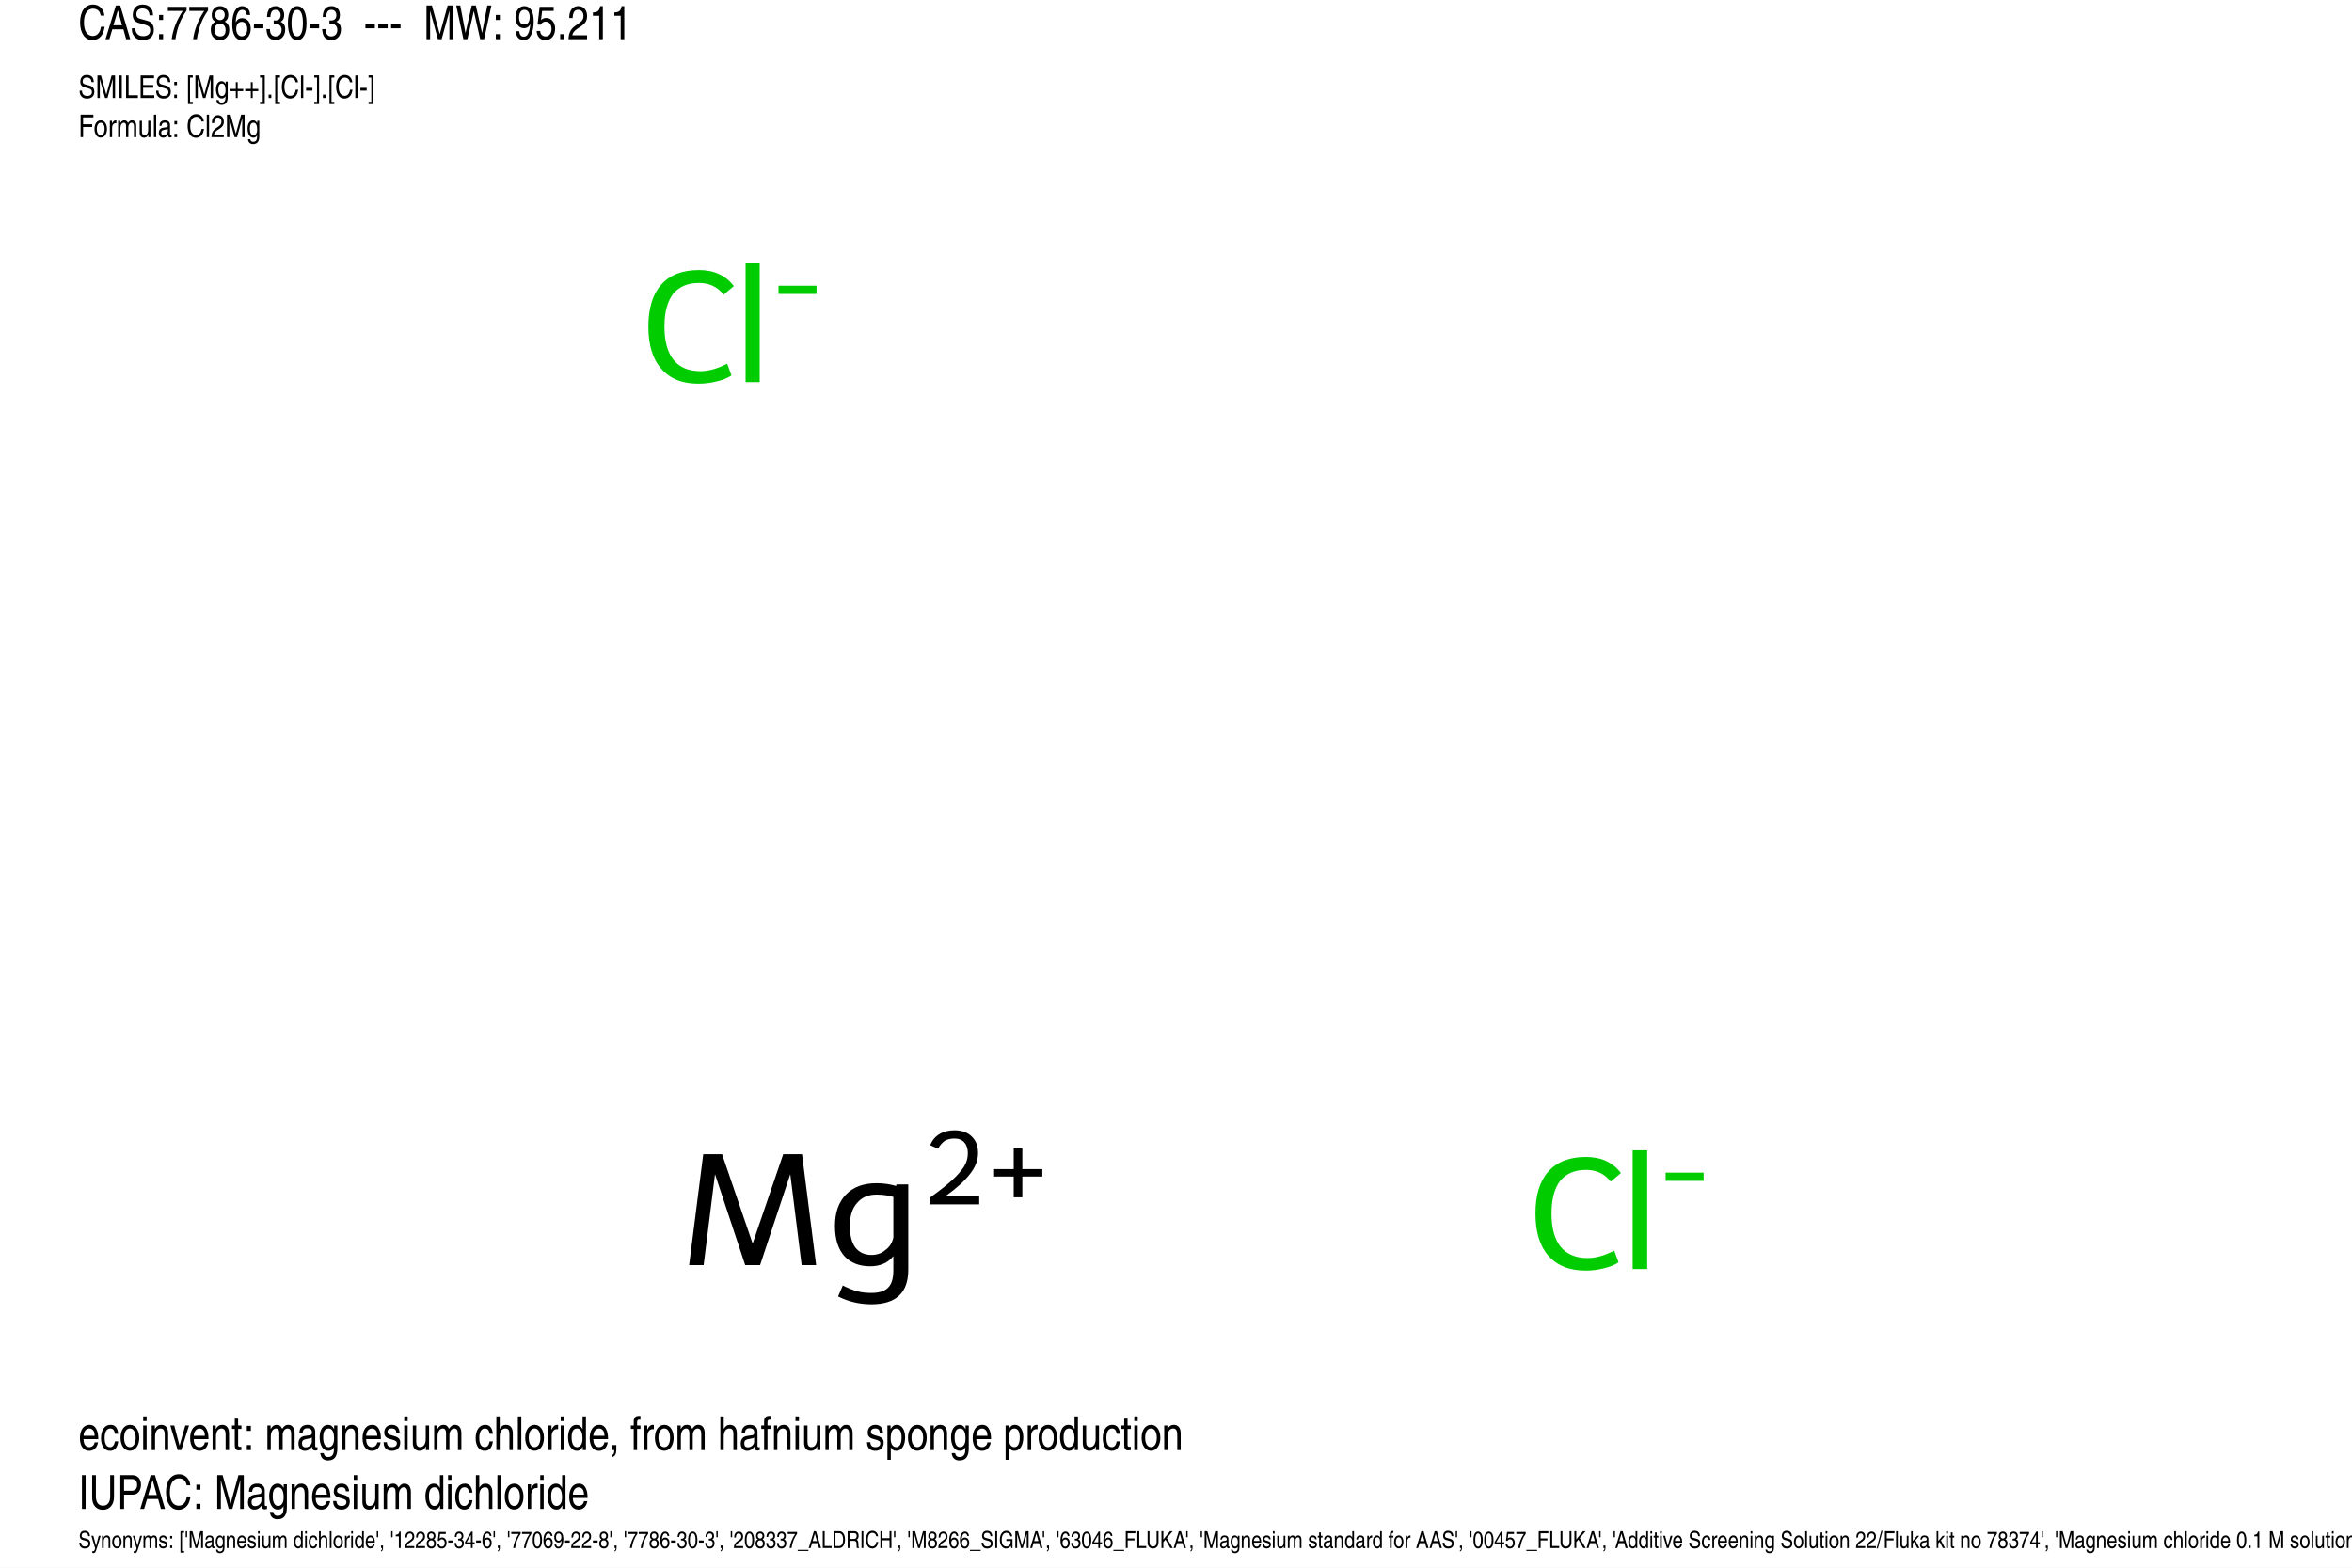
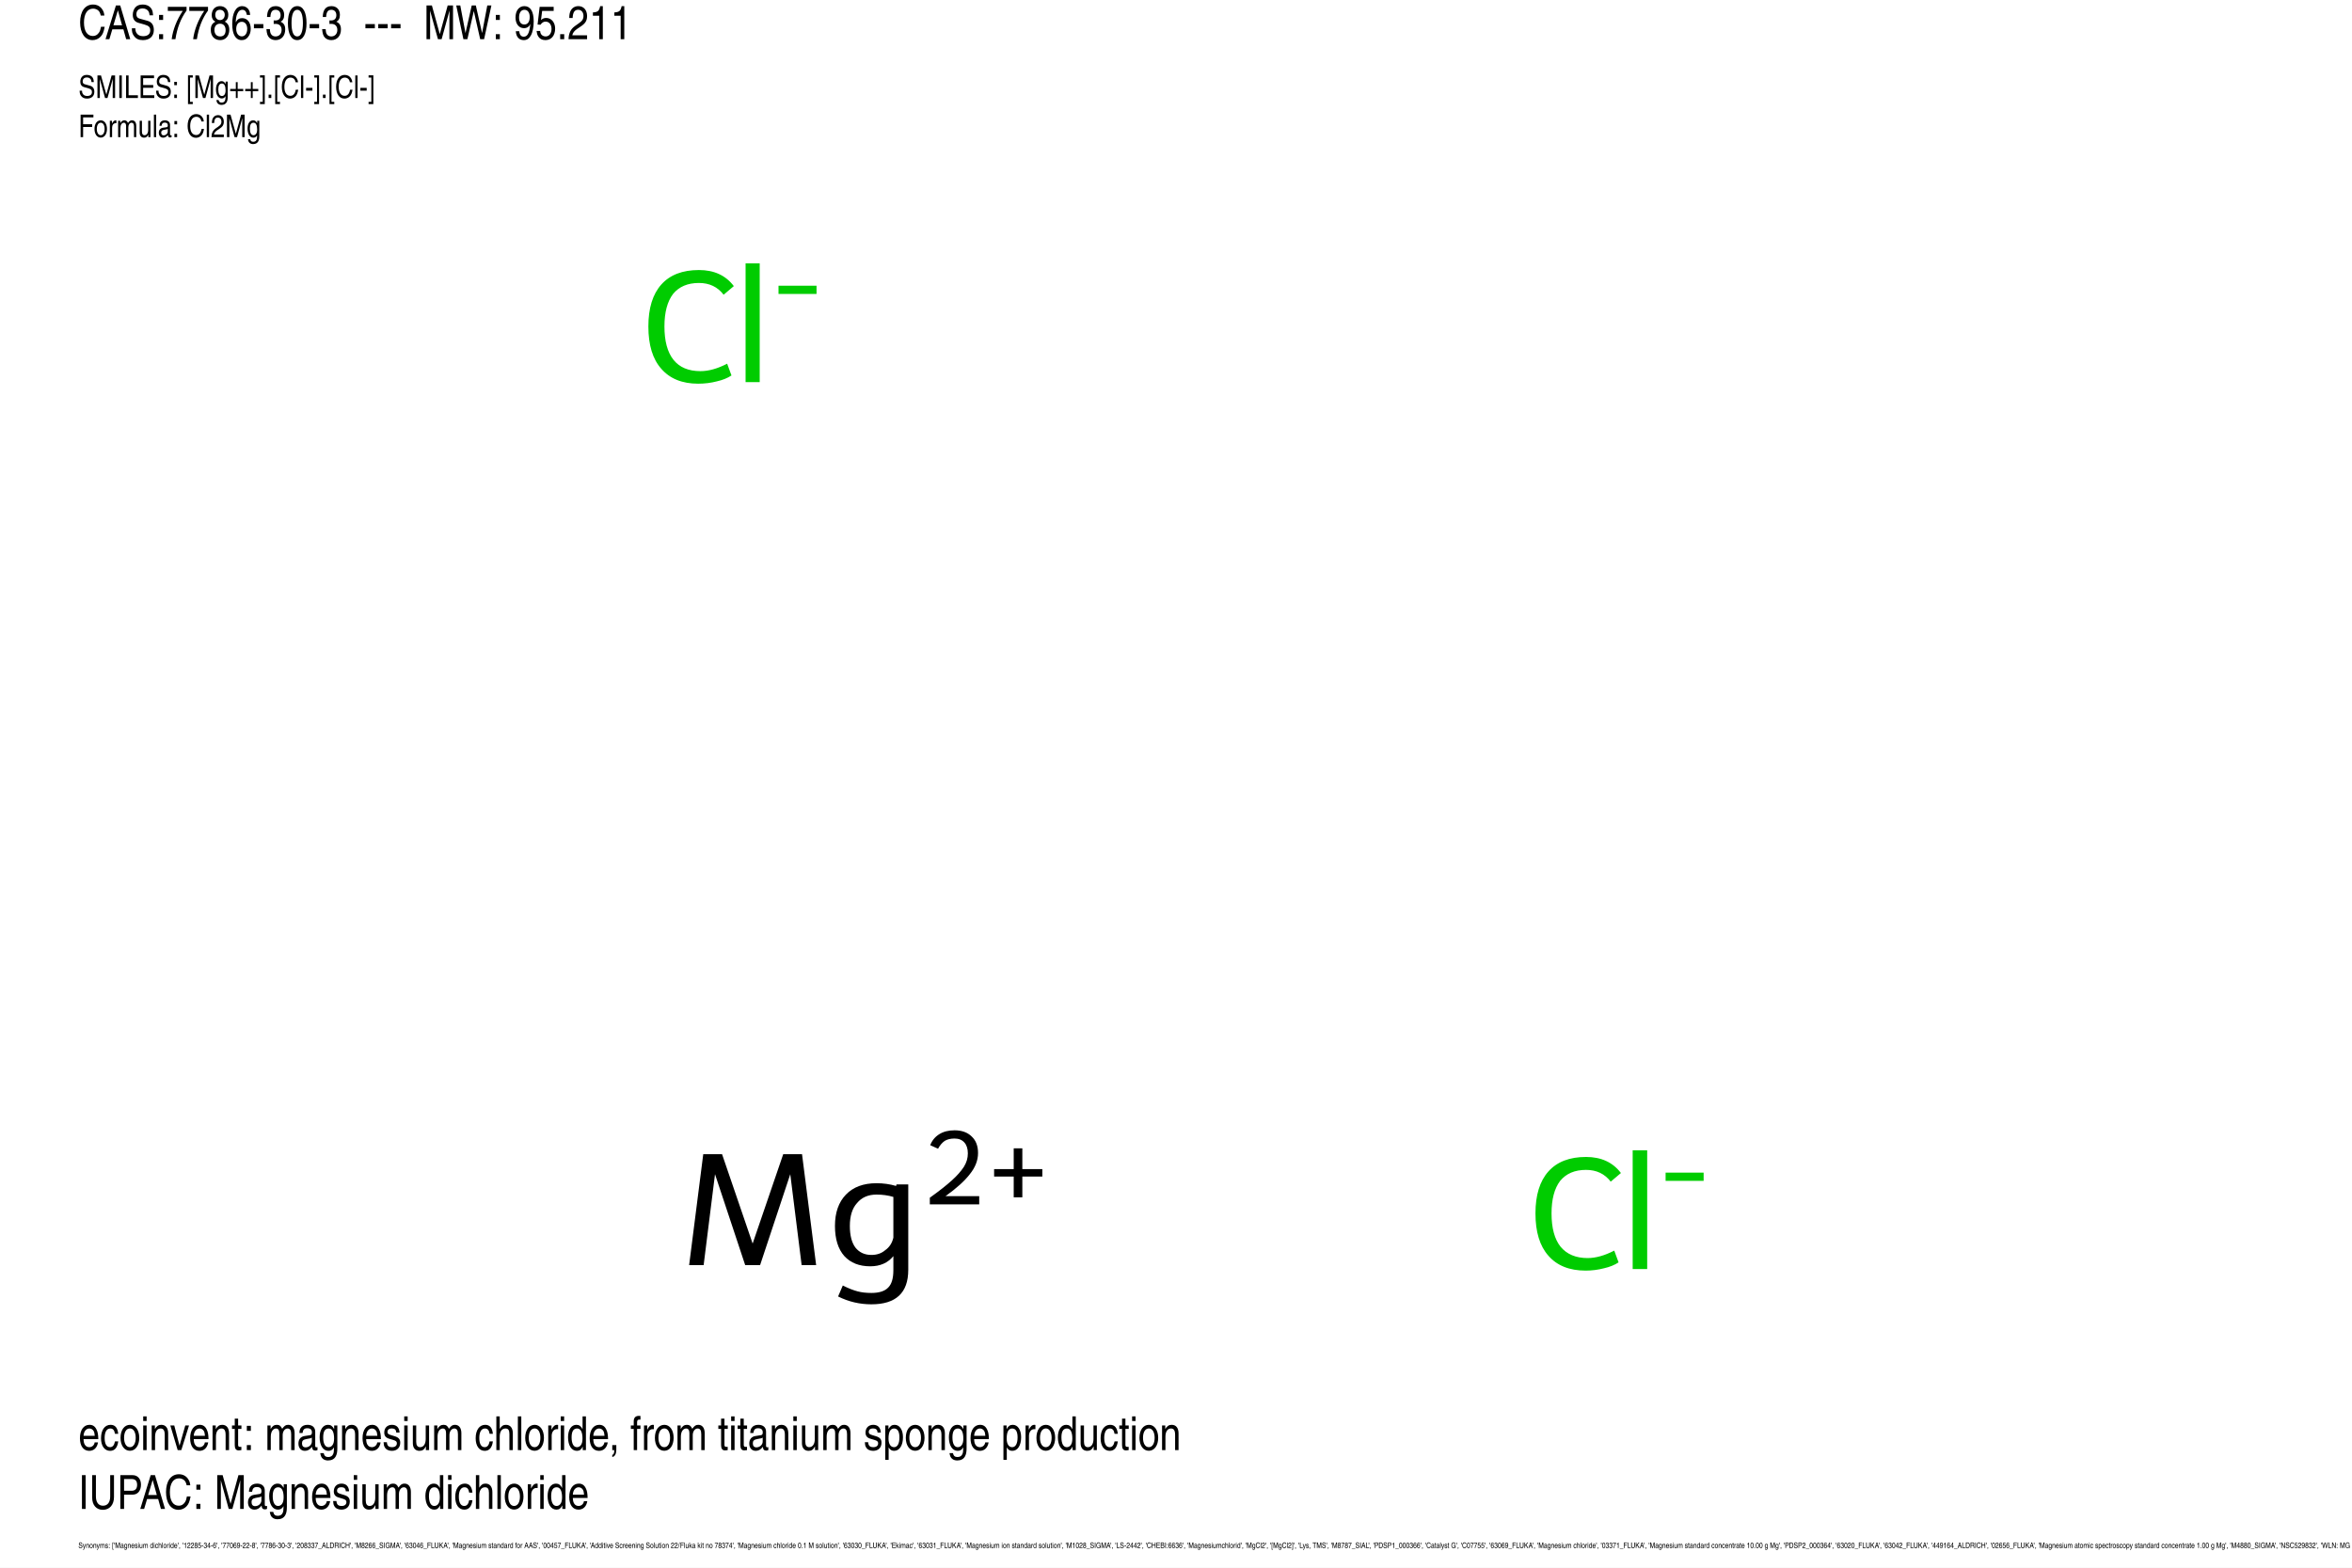
<svg xmlns="http://www.w3.org/2000/svg" version="1.1" baseProfile="full" xml:space="preserve" width="600px" height="400px" viewBox="0 0 600 400">
  <rect style="opacity:1.0;fill:#FFFFFF;stroke:none" width="600.0" height="400.0" x="0.0" y="0.0"> </rect>
  <path class="atom-0" d="M 208.2 322.8 L 204.5 322.8 L 201.6 299.6 L 193.9 322.8 L 190.1 322.8 L 182.4 299.6 L 179.5 322.8 L 175.8 322.8 L 179.4 294.5 L 184.2 294.5 L 192.0 317.3 L 199.8 294.5 L 204.6 294.5 L 208.2 322.8 " fill="#000000" />
  <path class="atom-0" d="M 231.7 302.2 L 231.7 324.0 Q 231.7 332.8, 222.3 332.8 Q 217.8 332.8, 213.8 330.8 L 215.0 328.0 Q 217.2 329.1, 218.8 329.5 Q 220.3 329.9, 222.3 329.9 Q 225.3 329.9, 226.6 328.5 Q 227.9 327.2, 227.9 324.1 L 227.9 320.5 Q 225.8 323.1, 222.0 323.1 Q 217.8 323.1, 215.4 320.5 Q 213.0 317.8, 213.0 312.8 Q 213.0 307.7, 215.8 304.8 Q 218.6 301.9, 223.6 301.9 Q 226.2 301.9, 228.6 302.6 L 228.7 302.2 L 231.7 302.2 M 222.3 320.2 Q 224.4 320.2, 225.8 319.0 Q 227.4 317.9, 227.9 315.8 L 227.9 305.4 Q 225.9 304.8, 223.6 304.8 Q 220.4 304.8, 218.6 307.0 Q 216.8 309.0, 216.8 312.8 Q 216.8 316.4, 218.2 318.3 Q 219.7 320.2, 222.3 320.2 " fill="#000000" />
  <path class="atom-0" d="M 237.3 292.2 Q 238.0 290.4, 239.6 289.4 Q 241.2 288.4, 243.5 288.4 Q 246.3 288.4, 247.9 290.0 Q 249.5 291.5, 249.5 294.2 Q 249.5 297.0, 247.4 299.6 Q 245.4 302.2, 241.2 305.2 L 249.8 305.2 L 249.8 307.3 L 237.2 307.3 L 237.2 305.6 Q 240.7 303.1, 242.8 301.2 Q 244.8 299.4, 245.9 297.7 Q 246.9 296.1, 246.9 294.3 Q 246.9 292.5, 246.0 291.5 Q 245.1 290.5, 243.5 290.5 Q 242.0 290.5, 241.0 291.1 Q 240.0 291.8, 239.3 293.1 L 237.3 292.2 " fill="#000000" />
  <path class="atom-0" d="M 253.6 298.3 L 258.6 298.3 L 258.6 293.0 L 260.8 293.0 L 260.8 298.3 L 265.9 298.3 L 265.9 300.2 L 260.8 300.2 L 260.8 305.5 L 258.6 305.5 L 258.6 300.2 L 253.6 300.2 L 253.6 298.3 " fill="#000000" />
  <path class="atom-1" d="M 391.7 309.6 Q 391.7 302.6, 395.0 298.9 Q 398.3 295.2, 404.6 295.2 Q 410.4 295.2, 413.5 299.3 L 410.9 301.5 Q 408.6 298.5, 404.6 298.5 Q 400.3 298.5, 398.0 301.3 Q 395.8 304.2, 395.8 309.6 Q 395.8 315.2, 398.1 318.1 Q 400.5 321.0, 405.0 321.0 Q 408.1 321.0, 411.8 319.1 L 412.9 322.1 Q 411.4 323.1, 409.2 323.6 Q 406.9 324.2, 404.5 324.2 Q 398.3 324.2, 395.0 320.4 Q 391.7 316.7, 391.7 309.6 " fill="#00CC00" />
  <path class="atom-1" d="M 416.5 293.5 L 420.2 293.5 L 420.2 323.8 L 416.5 323.8 L 416.5 293.5 " fill="#00CC00" />
  <path class="atom-1" d="M 424.9 299.2 L 434.6 299.2 L 434.6 301.3 L 424.9 301.3 L 424.9 299.2 " fill="#00CC00" />
  <path class="atom-2" d="M 165.4 83.3 Q 165.4 76.3, 168.7 72.6 Q 172.0 68.9, 178.3 68.9 Q 184.1 68.9, 187.2 73.0 L 184.6 75.2 Q 182.3 72.2, 178.3 72.2 Q 174.0 72.2, 171.7 75.0 Q 169.5 77.9, 169.5 83.3 Q 169.5 88.9, 171.8 91.8 Q 174.1 94.7, 178.7 94.7 Q 181.8 94.7, 185.5 92.8 L 186.6 95.8 Q 185.1 96.8, 182.9 97.3 Q 180.6 97.9, 178.1 97.9 Q 172.0 97.9, 168.7 94.1 Q 165.4 90.4, 165.4 83.3 " fill="#00CC00" />
  <path class="atom-2" d="M 190.2 67.2 L 193.8 67.2 L 193.8 97.5 L 190.2 97.5 L 190.2 67.2 " fill="#00CC00" />
  <path class="atom-2" d="M 198.6 72.9 L 208.3 72.9 L 208.3 75.0 L 198.6 75.0 L 198.6 72.9 " fill="#00CC00" />
  <text x="20" y="10" font-family="Arial Narrow" font-size="12">CAS:7786-30-3  ---  MW: 95.211</text>
  <text x="20" y="25" font-family="Arial Narrow" font-size="8">SMILES: [Mg++].[Cl-].[Cl-]</text>
  <text x="20" y="35" font-family="Arial Narrow" font-size="8">Formula: Cl2Mg</text>
-   <text x="20" y="370" font-family="Arial Narrow" font-size="12">ecoinvent: magnesium chloride, from hafnium sponge production</text>
+   <text x="20" y="370" font-family="Arial Narrow" font-size="12">ecoinvent: magnesium chloride, from titanium sponge production</text>
  <text x="20" y="385" font-family="Arial Narrow" font-size="12">IUPAC: Magnesium dichloride</text>
-   <text x="20" y="395" font-family="Arial Narrow" font-size="6">Synonyms: ['Magnesium dichloride', '12285-34-6', '77069-22-8', '7786-30-3', '208337_ALDRICH', 'M8266_SIGMA', '63046_FLUKA', 'Magnesium standard for AAS', '00457_FLUKA', 'Additive Screening Solution 22/Fluka kit no 78374', 'Magnesium chloride 0.1 M solution', '63030_FLUKA', 'Ekimac', '63031_FLUKA', 'Magnesium ion standard solution', 'M1028_SIGMA', 'LS-2442', 'CHEBI:6636', 'Magnesiumchlorid', 'MgCl2', '[MgCl2]', 'Lys, TMS', 'M8787_SIAL', 'PDSP1_000366', 'Catalyst G', 'C07755', '63069_FLUKA', 'Magnesium chloride', '03371_FLUKA', 'Magnesium standard concentrate 10.00 g Mg', 'PDSP2_000364', '63020_FLUKA', '63042_FLUKA', '449164_ALDRICH', '02656_FLUKA', 'Magnesium atomic spectroscopy standard concentrate 1.00 g Mg', 'M4880_SIGMA', 'NSC529832', 'WLN: MG G2', '449172_ALDRICH', 'Aerotex Accelerator MX', 'CCRIS 3961', 'Caswell No. 531', 'DUS-top', 'EINECS 232-094-6', 'EPA Pesticide Chemical Code 013902', 'HSDB 657', 'Magnesium chloride (Mg2Cl4)', 'Magnesium chloride (MgCl2)', 'Magnesium chloride solution', 'Magnesium dichloride', 'Magnogene', 'NSC 529832', 'TMT 2', 'Magnesium chloride anhydrous']</text>
+   <text x="20" y="395" font-family="Arial Narrow" font-size="2">Synonyms: ['Magnesium dichloride', '12285-34-6', '77069-22-8', '7786-30-3', '208337_ALDRICH', 'M8266_SIGMA', '63046_FLUKA', 'Magnesium standard for AAS', '00457_FLUKA', 'Additive Screening Solution 22/Fluka kit no 78374', 'Magnesium chloride 0.1 M solution', '63030_FLUKA', 'Ekimac', '63031_FLUKA', 'Magnesium ion standard solution', 'M1028_SIGMA', 'LS-2442', 'CHEBI:6636', 'Magnesiumchlorid', 'MgCl2', '[MgCl2]', 'Lys, TMS', 'M8787_SIAL', 'PDSP1_000366', 'Catalyst G', 'C07755', '63069_FLUKA', 'Magnesium chloride', '03371_FLUKA', 'Magnesium standard concentrate 10.00 g Mg', 'PDSP2_000364', '63020_FLUKA', '63042_FLUKA', '449164_ALDRICH', '02656_FLUKA', 'Magnesium atomic spectroscopy standard concentrate 1.00 g Mg', 'M4880_SIGMA', 'NSC529832', 'WLN: MG G2', '449172_ALDRICH', 'Aerotex Accelerator MX', 'CCRIS 3961', 'Caswell No. 531', 'DUS-top', 'EINECS 232-094-6', 'EPA Pesticide Chemical Code 013902', 'HSDB 657', 'Magnesium chloride (Mg2Cl4)', 'Magnesium chloride (MgCl2)', 'Magnesium chloride solution', 'Magnesium dichloride', 'Magnogene', 'NSC 529832', 'TMT 2', 'Magnesium chloride anhydrous']</text>
</svg>
